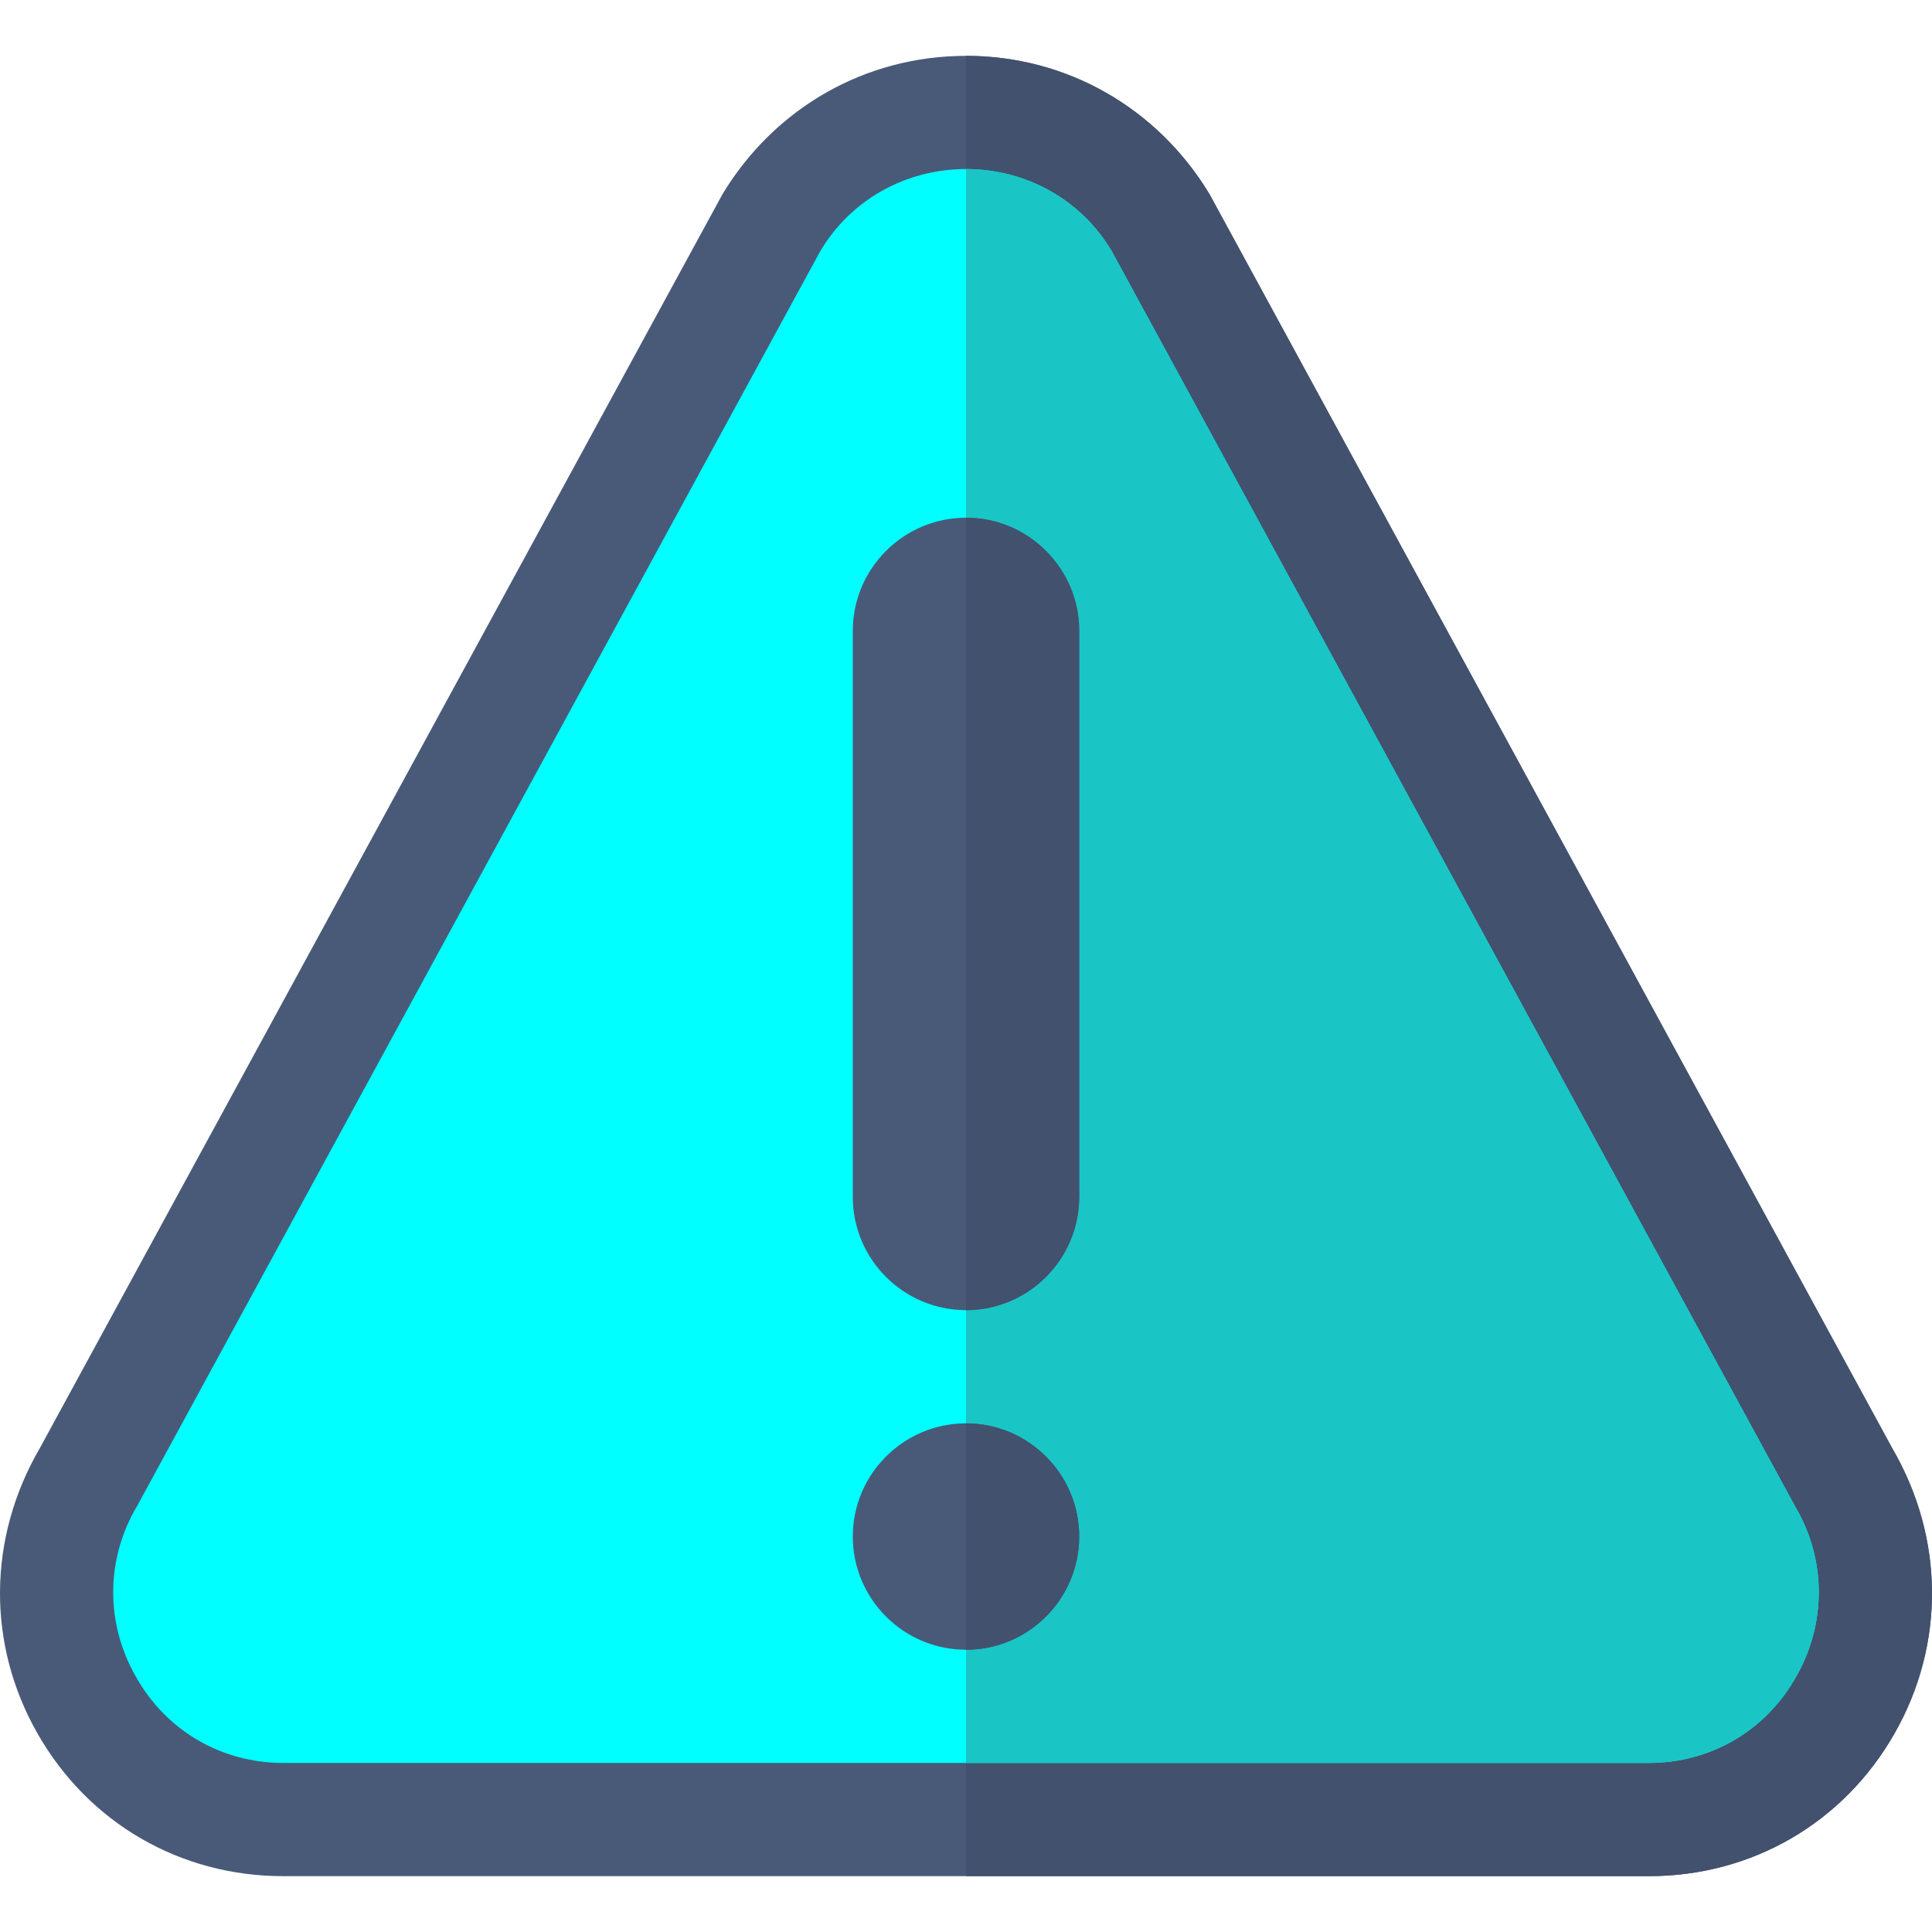
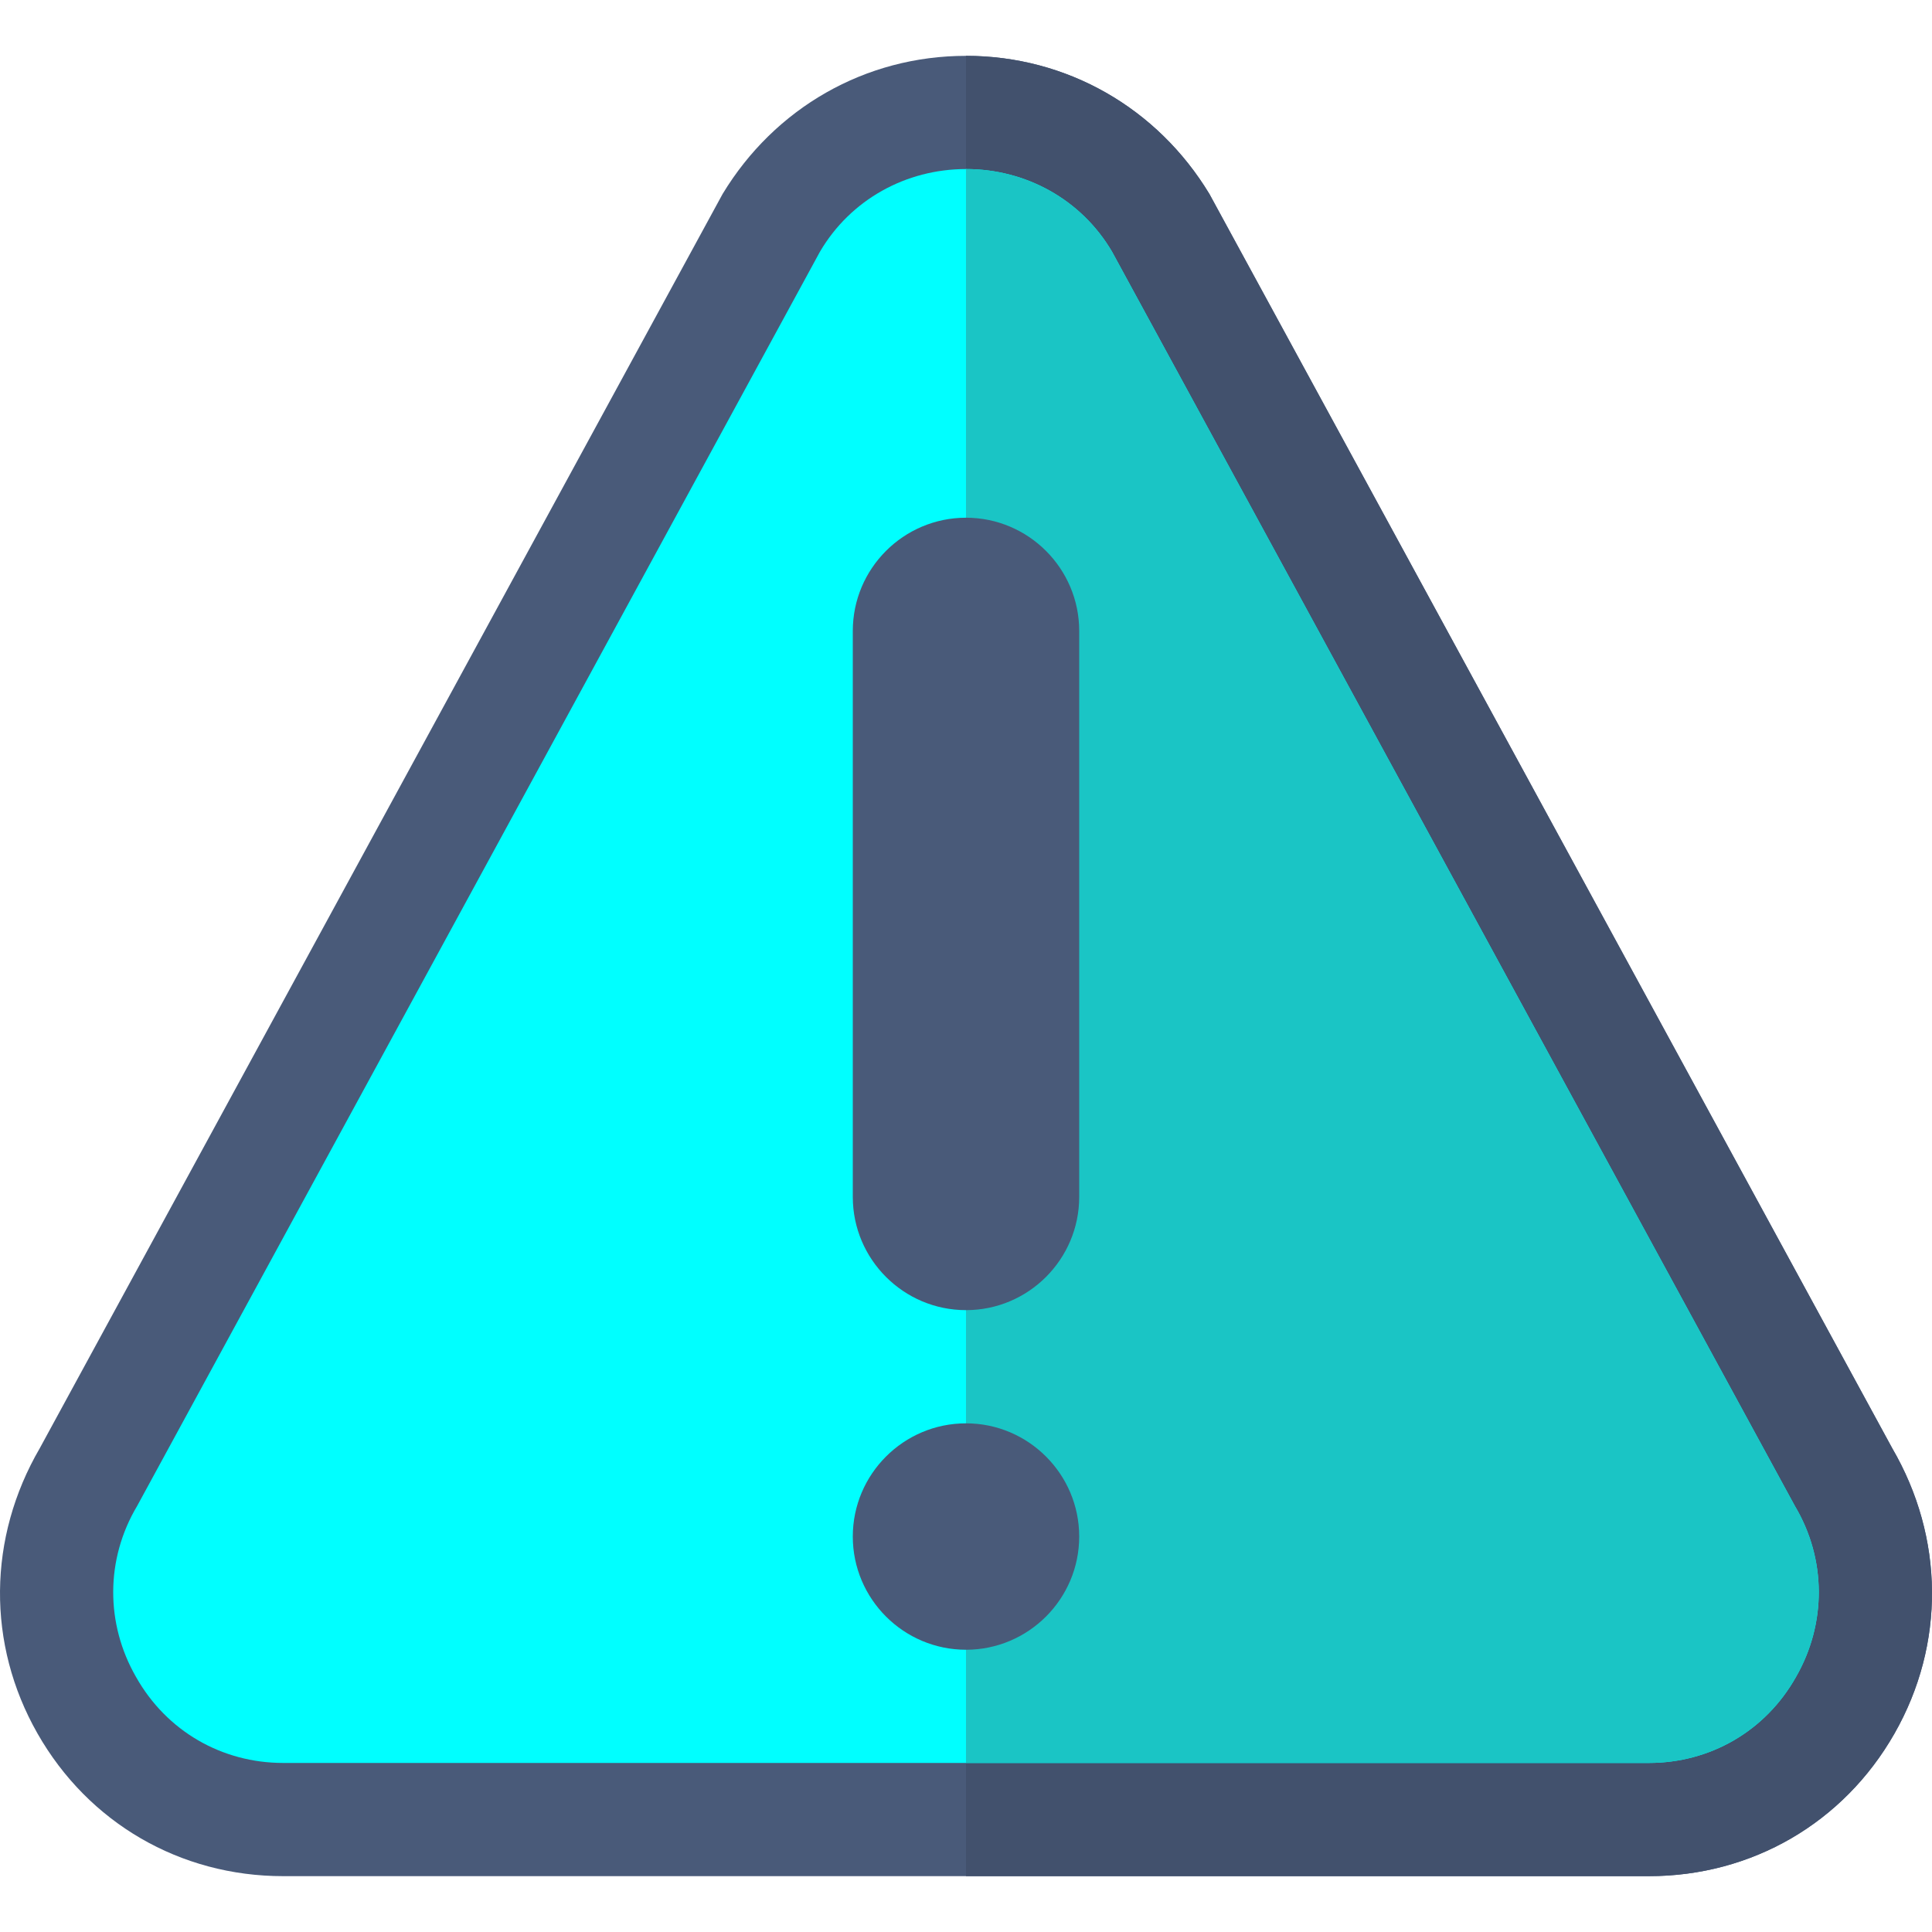
<svg xmlns="http://www.w3.org/2000/svg" version="1.1" id="Layer_1" x="0px" y="0px" viewBox="0 0 512 512" style="enable-background:new 0 0 512 512;" xml:space="preserve" width="512px" height="512px" class="">
  <g>
    <path style="fill:#495A79" d="M501.461,383.799L320.501,51.401C306.7,28.6,282.7,14.8,256,14.8s-50.7,13.8-64.501,36.601  L10.539,383.799C-3.259,407.501-3.56,435.701,9.941,459.4c13.499,23.699,37.798,37.8,65.099,37.8h361.92  c27.301,0,51.601-14.101,65.099-37.8C515.56,435.701,515.259,407.501,501.461,383.799z" data-original="#495A79" class="" />
    <path style="fill:#42516D" d="M502.059,459.4c-13.499,23.699-37.798,37.8-65.099,37.8H256V14.8c26.7,0,50.7,13.801,64.501,36.601  L501.461,383.8C515.259,407.501,515.56,435.701,502.059,459.4z" data-original="#42516D" class="active-path" />
    <path style="fill:#00FFFF" d="M475.661,399.1L294.699,66.699C286.601,52.9,271.901,44.8,256,44.8s-30.601,8.101-38.699,21.899  L36.339,399.1c-8.399,14.101-8.399,31.199-0.298,45.3c8.099,14.399,22.798,22.8,39,22.8h361.92c16.201,0,30.901-8.401,39-22.8  C484.06,430.299,484.06,413.201,475.661,399.1z" data-original="#FFDE33" class="" data-old_color="#FFDE33" />
    <path style="fill:#1AC5C5" d="M475.96,444.4c-8.099,14.399-22.798,22.8-39,22.8H256V44.8c15.901,0,30.601,8.101,38.699,21.899  L475.661,399.1C484.06,413.201,484.06,430.299,475.96,444.4z" data-original="#FFBC33" class="" data-old_color="#FFBC33" />
    <g>
      <path style="fill:#495A79" d="M256,437.2c-16.538,0-30-13.462-30-30s13.462-30,30-30s30,13.462,30,30S272.538,437.2,256,437.2z" data-original="#495A79" class="" />
      <path style="fill:#495A79" d="M286,317.2c0,16.538-13.462,30-30,30s-30-13.462-30-30v-150c0-16.538,13.462-30,30-30   s30,13.462,30,30V317.2z" data-original="#495A79" class="" />
    </g>
-     <g>
-       <path style="fill:#42516D" d="M286,407.2c0-16.538-13.462-30-30-30v60C272.538,437.2,286,423.738,286,407.2z" data-original="#42516D" class="active-path" />
-       <path style="fill:#42516D" d="M286,317.2v-150c0-16.538-13.462-30-30-30v210C272.538,347.2,286,333.738,286,317.2z" data-original="#42516D" class="active-path" />
-     </g>
  </g>
</svg>
